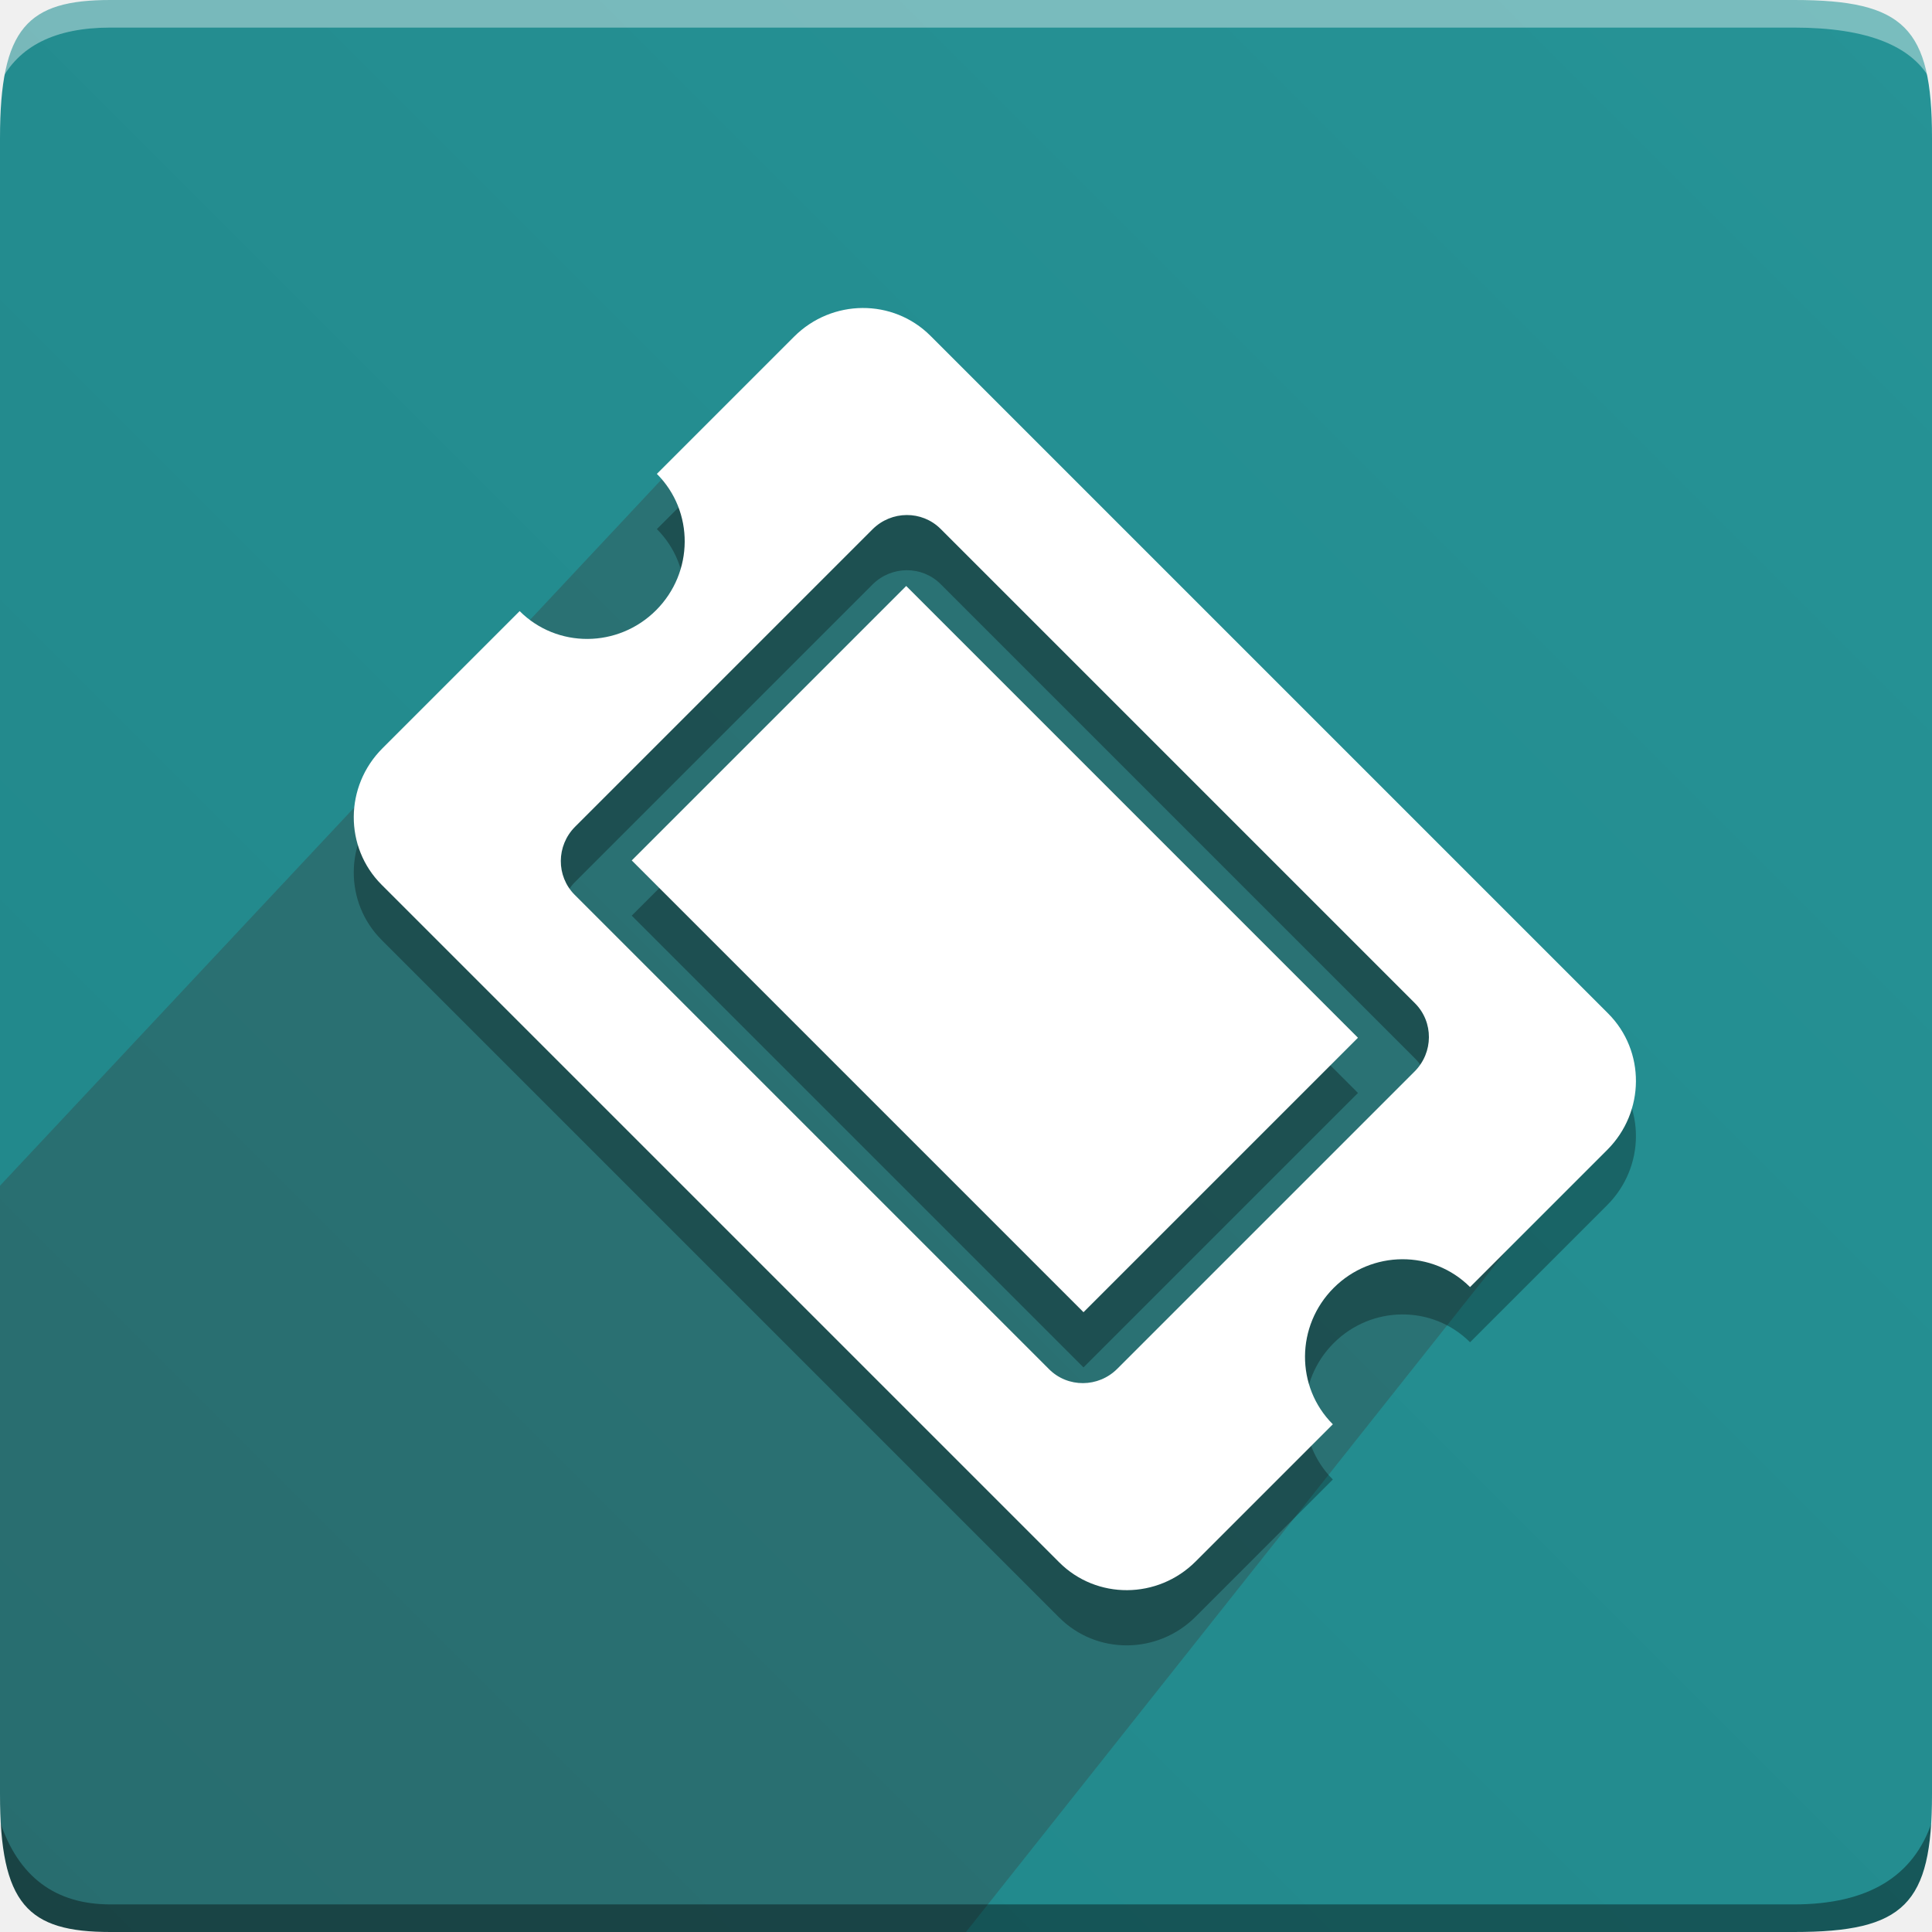
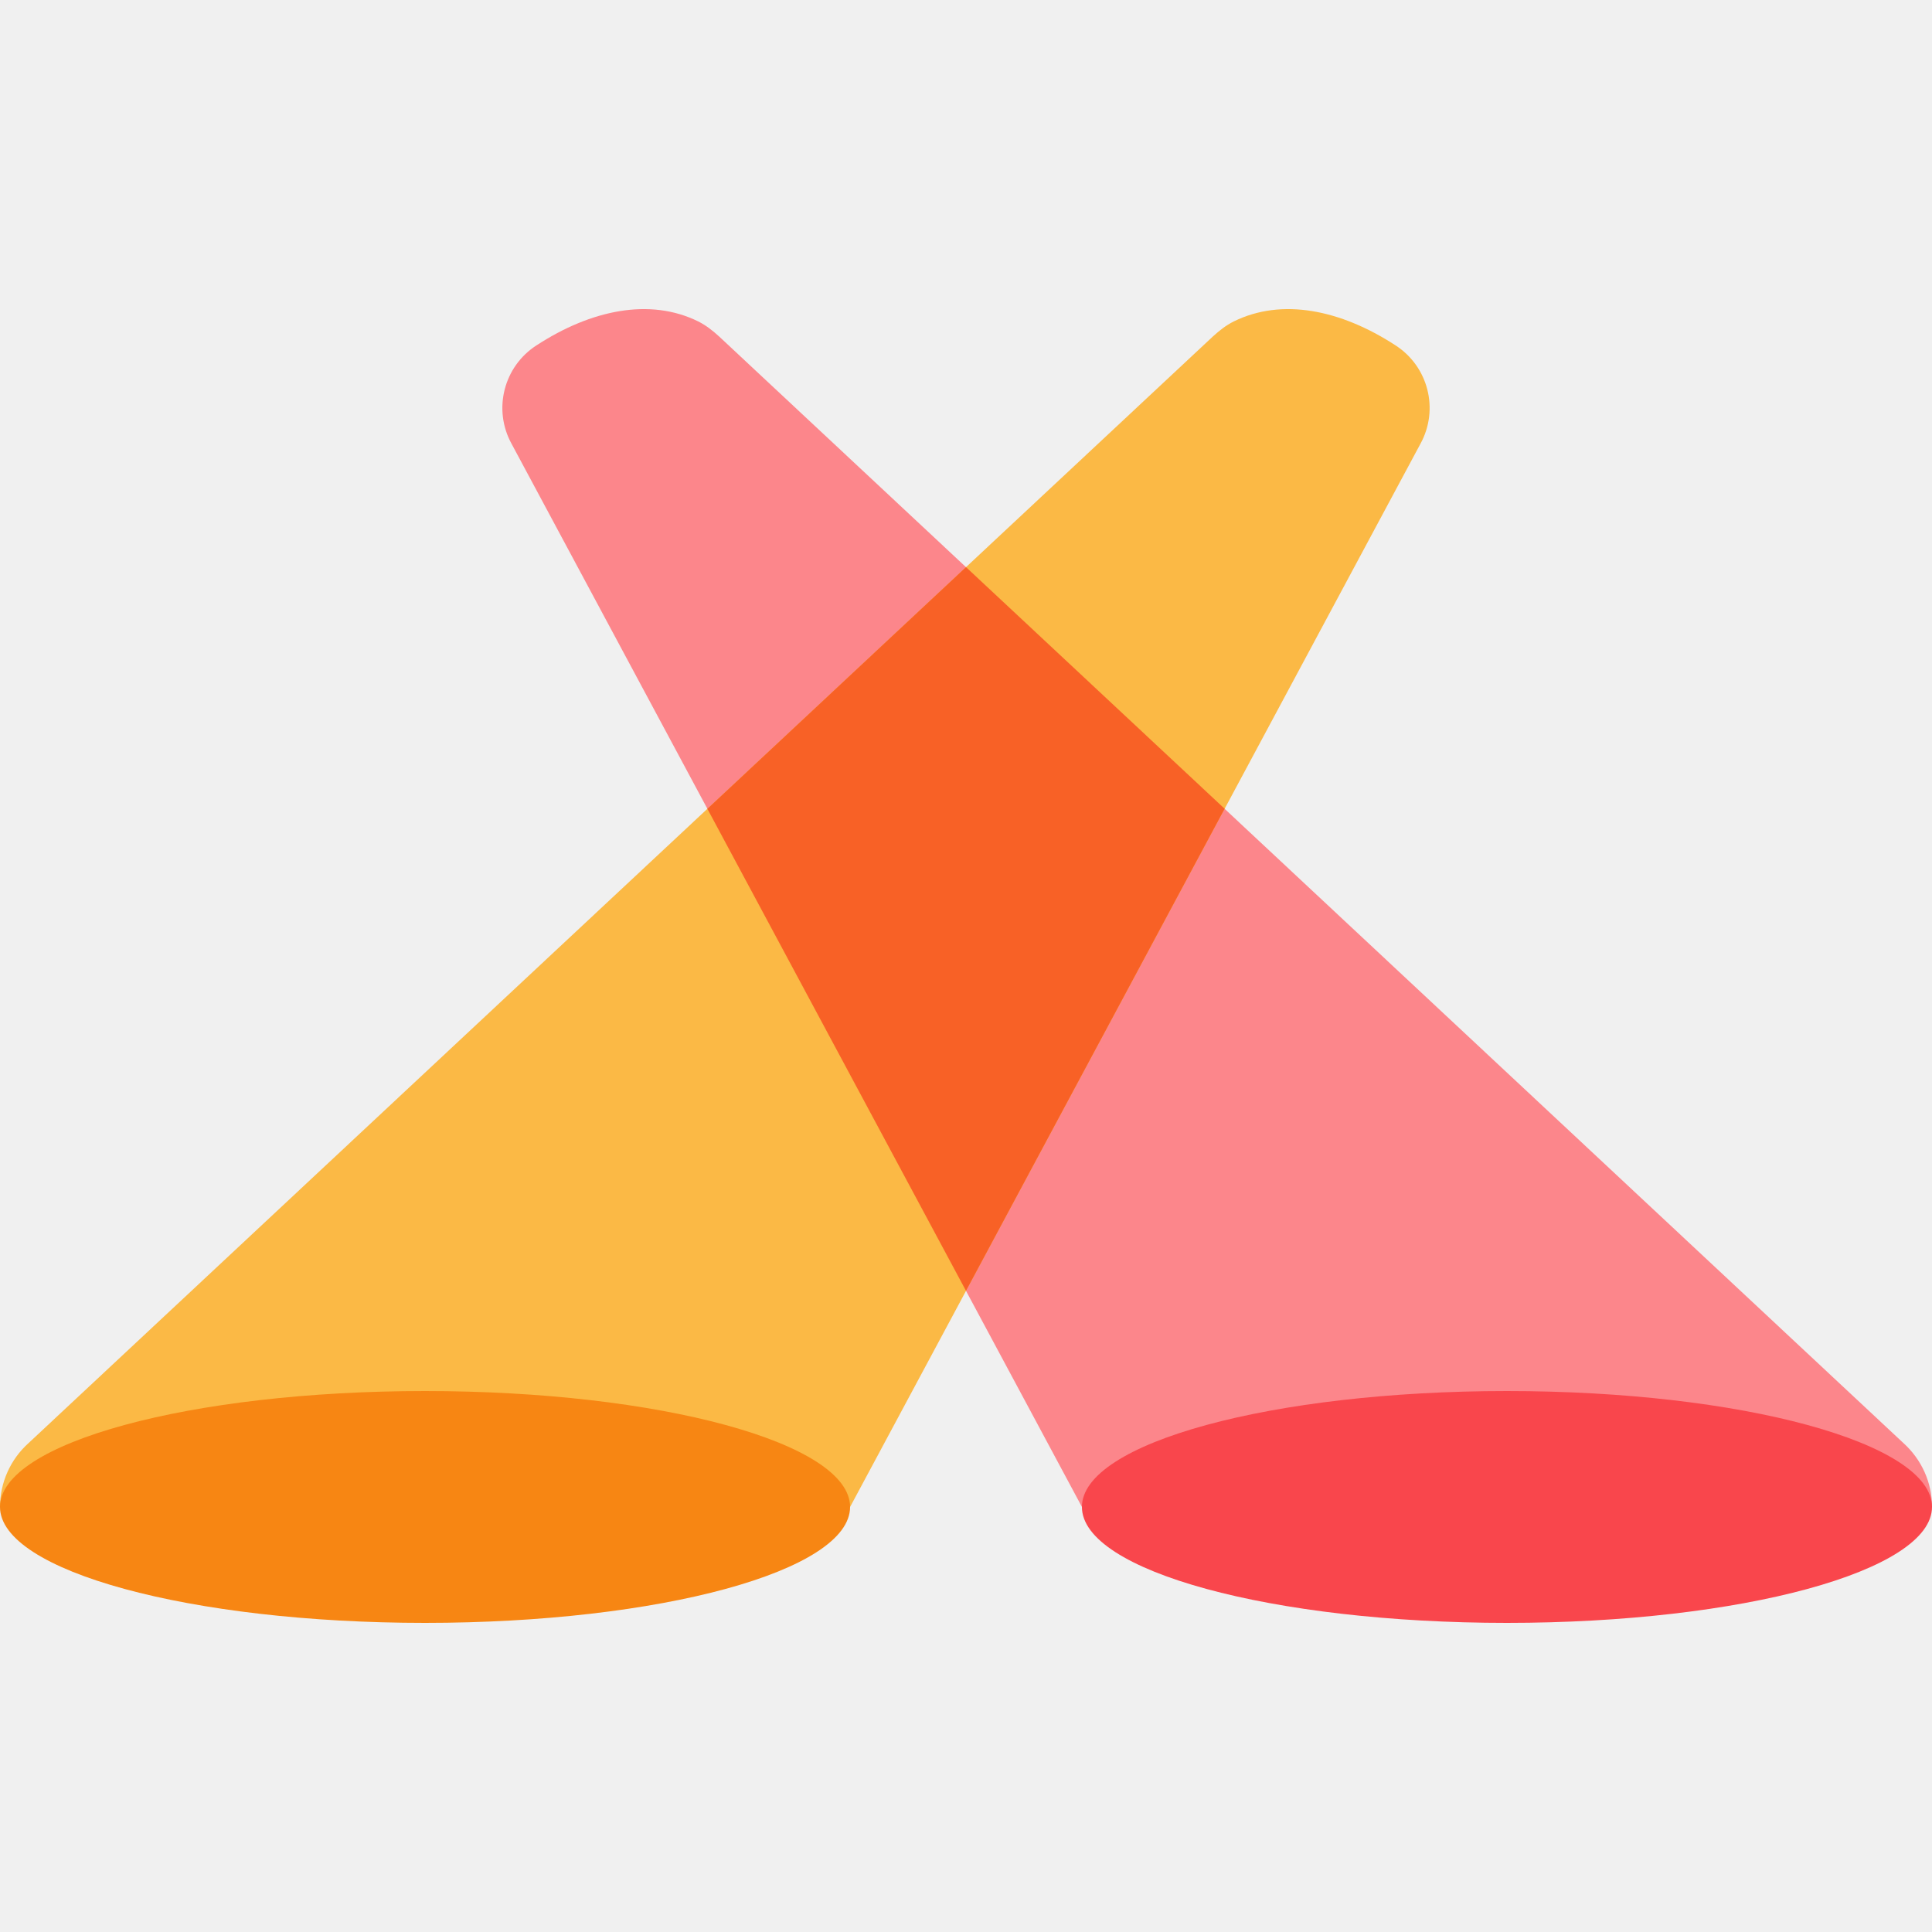
- <svg xmlns="http://www.w3.org/2000/svg" xmlns:xlink="http://www.w3.org/1999/xlink" width="70" height="70" viewBox="0 0 70 70">
-   <defs>
-     <path id="icon-a" d="M4,5.35309892e-14 C36.416,9.87060235e-15 58.084,-3.97961823e-14 65,5.07020818e-14 C69,6.733808e-14 70,1 70,5 C70,43.049 70,62.424 70,65 C70,69 69,70 65,70 C61,70 9,70 4,70 C1,70 7.10542736e-15,69 7.10542736e-15,65 C7.25721566e-15,62.468 3.83358709e-14,41.801 3.60818146e-14,5 C-1.13686838e-13,1 1,5.75716207e-14 4,5.35309892e-14 Z" />
-     <linearGradient id="icon-c" x1="100%" x2="0%" y1="0%" y2="100%">
-       <stop offset="0%" stop-color="#269396" />
-       <stop offset="100%" stop-color="#218689" />
-     </linearGradient>
-     <path id="icon-d" d="M24.472,29.356 L47.62,29.356 L47.62,43.419 L24.472,43.419 L24.472,29.356 Z M53.407,36.387 C53.407,38.329 54.961,39.903 56.879,39.903 L56.879,46.934 C56.879,48.876 55.324,50.45 53.407,50.45 L18.685,50.45 C16.767,50.45 15.212,48.876 15.212,46.934 L15.212,39.903 C17.13,39.903 18.685,38.329 18.685,36.387 C18.685,34.446 17.13,32.872 15.212,32.872 L15.212,25.841 C15.212,23.899 16.767,22.325 18.685,22.325 L53.407,22.325 C55.324,22.325 56.879,23.899 56.879,25.841 L56.879,32.872 C54.961,32.872 53.407,34.446 53.407,36.387 Z M49.935,28.77 C49.935,27.799 49.157,27.012 48.198,27.012 L23.893,27.012 C22.934,27.012 22.157,27.799 22.157,28.77 L22.157,44.005 C22.157,44.975 22.934,45.762 23.893,45.762 L48.198,45.762 C49.157,45.762 49.935,44.975 49.935,44.005 L49.935,28.77 Z" />
-     <path id="icon-e" d="M24.472,27.356 L47.62,27.356 L47.62,41.419 L24.472,41.419 L24.472,27.356 Z M53.407,34.387 C53.407,36.329 54.961,37.903 56.879,37.903 L56.879,44.934 C56.879,46.876 55.324,48.45 53.407,48.45 L18.685,48.45 C16.767,48.45 15.212,46.876 15.212,44.934 L15.212,37.903 C17.13,37.903 18.685,36.329 18.685,34.387 C18.685,32.446 17.13,30.872 15.212,30.872 L15.212,23.841 C15.212,21.899 16.767,20.325 18.685,20.325 L53.407,20.325 C55.324,20.325 56.879,21.899 56.879,23.841 L56.879,30.872 C54.961,30.872 53.407,32.446 53.407,34.387 Z M49.935,26.77 C49.935,25.799 49.157,25.012 48.198,25.012 L23.893,25.012 C22.934,25.012 22.157,25.799 22.157,26.77 L22.157,42.005 C22.157,42.975 22.934,43.762 23.893,43.762 L48.198,43.762 C49.157,43.762 49.935,42.975 49.935,42.005 L49.935,26.77 Z" />
-   </defs>
-   <g fill="none" fill-rule="evenodd">
-     <mask id="icon-b" fill="#fff">
-       <use xlink:href="#icon-a" />
-     </mask>
-     <g mask="url(#icon-b)">
-       <rect width="70" height="70" fill="url(#icon-c)" />
-       <path fill="#FFF" fill-opacity=".383" d="M4,1.8 L65,1.8 C67.667,1.8 69.333,1.133 70,-0.2 C70,2.467 70,3.467 70,2.8 L1.10547097e-14,2.8 C-1.65952376e-14,3.467 -2.9161925e-14,2.467 -2.66453526e-14,-0.2 C0.667,1.133 2,1.8 4,1.8 Z" transform="matrix(1 0 0 -1 0 2.8)" />
-       <path fill="#393939" d="M35,58 L4,58 C2,58 -7.10542736e-15,57.852 0,53.857 L2.0734159e-16,30.96 L29,0 L37,8.286 L58,29 L35,58 Z" opacity=".324" transform="translate(0 12)" />
-       <path fill="#000" fill-opacity=".383" d="M4,4 L65,4 C67.667,4 69.333,3 70,1 C70,3.667 70,5 70,5 L1.77635684e-15,5 C1.77635684e-15,5 1.77635684e-15,3.667 1.77635684e-15,1 C0.667,3 2,4 4,4 Z" transform="translate(0 65)" />
-       <use fill="#000" fill-rule="nonzero" opacity=".3" transform="rotate(45 36.046 36.387)" xlink:href="#icon-d" />
-       <use fill="#FFF" fill-rule="nonzero" transform="rotate(45 36.046 34.387)" xlink:href="#icon-e" />
-     </g>
-   </g>
+ <svg xmlns="http://www.w3.org/2000/svg" width="50" height="50" viewBox="0 0 50 50">
+   <path d="M13.238 11.483a1.927 1.927 0 0 1 .654-2.55c1.403-.912 2.927-1.233 4.181-.613.2.1.376.24.54.39L49.26 37.346c.472.426.741 1.025.741 1.653H28L13.238 11.483Z" fill="#FC868B" />
+   <path d="M50 39c0 1.657-4.925 3-11 3s-11-1.343-11-3 4.925-3 11-3 11 1.343 11 3Z" fill="#F9464C" />
+   <path d="M36.762 11.483a1.927 1.927 0 0 0-.654-2.55c-1.403-.912-2.927-1.233-4.181-.613-.2.1-.376.24-.54.39L.74 37.346A2.226 2.226 0 0 0 0 39h22l14.762-27.517Z" fill="#FBB945" />
+   <path d="M31.693 20.93 25 14.677l-6.693 6.255L25 33.407l6.693-12.476Z" fill="#F86126" />
+   <path d="M0 39c0 1.657 4.925 3 11 3s11-1.343 11-3-4.925-3-11-3-11 1.343-11 3Z" fill="#F78613" />
</svg>
